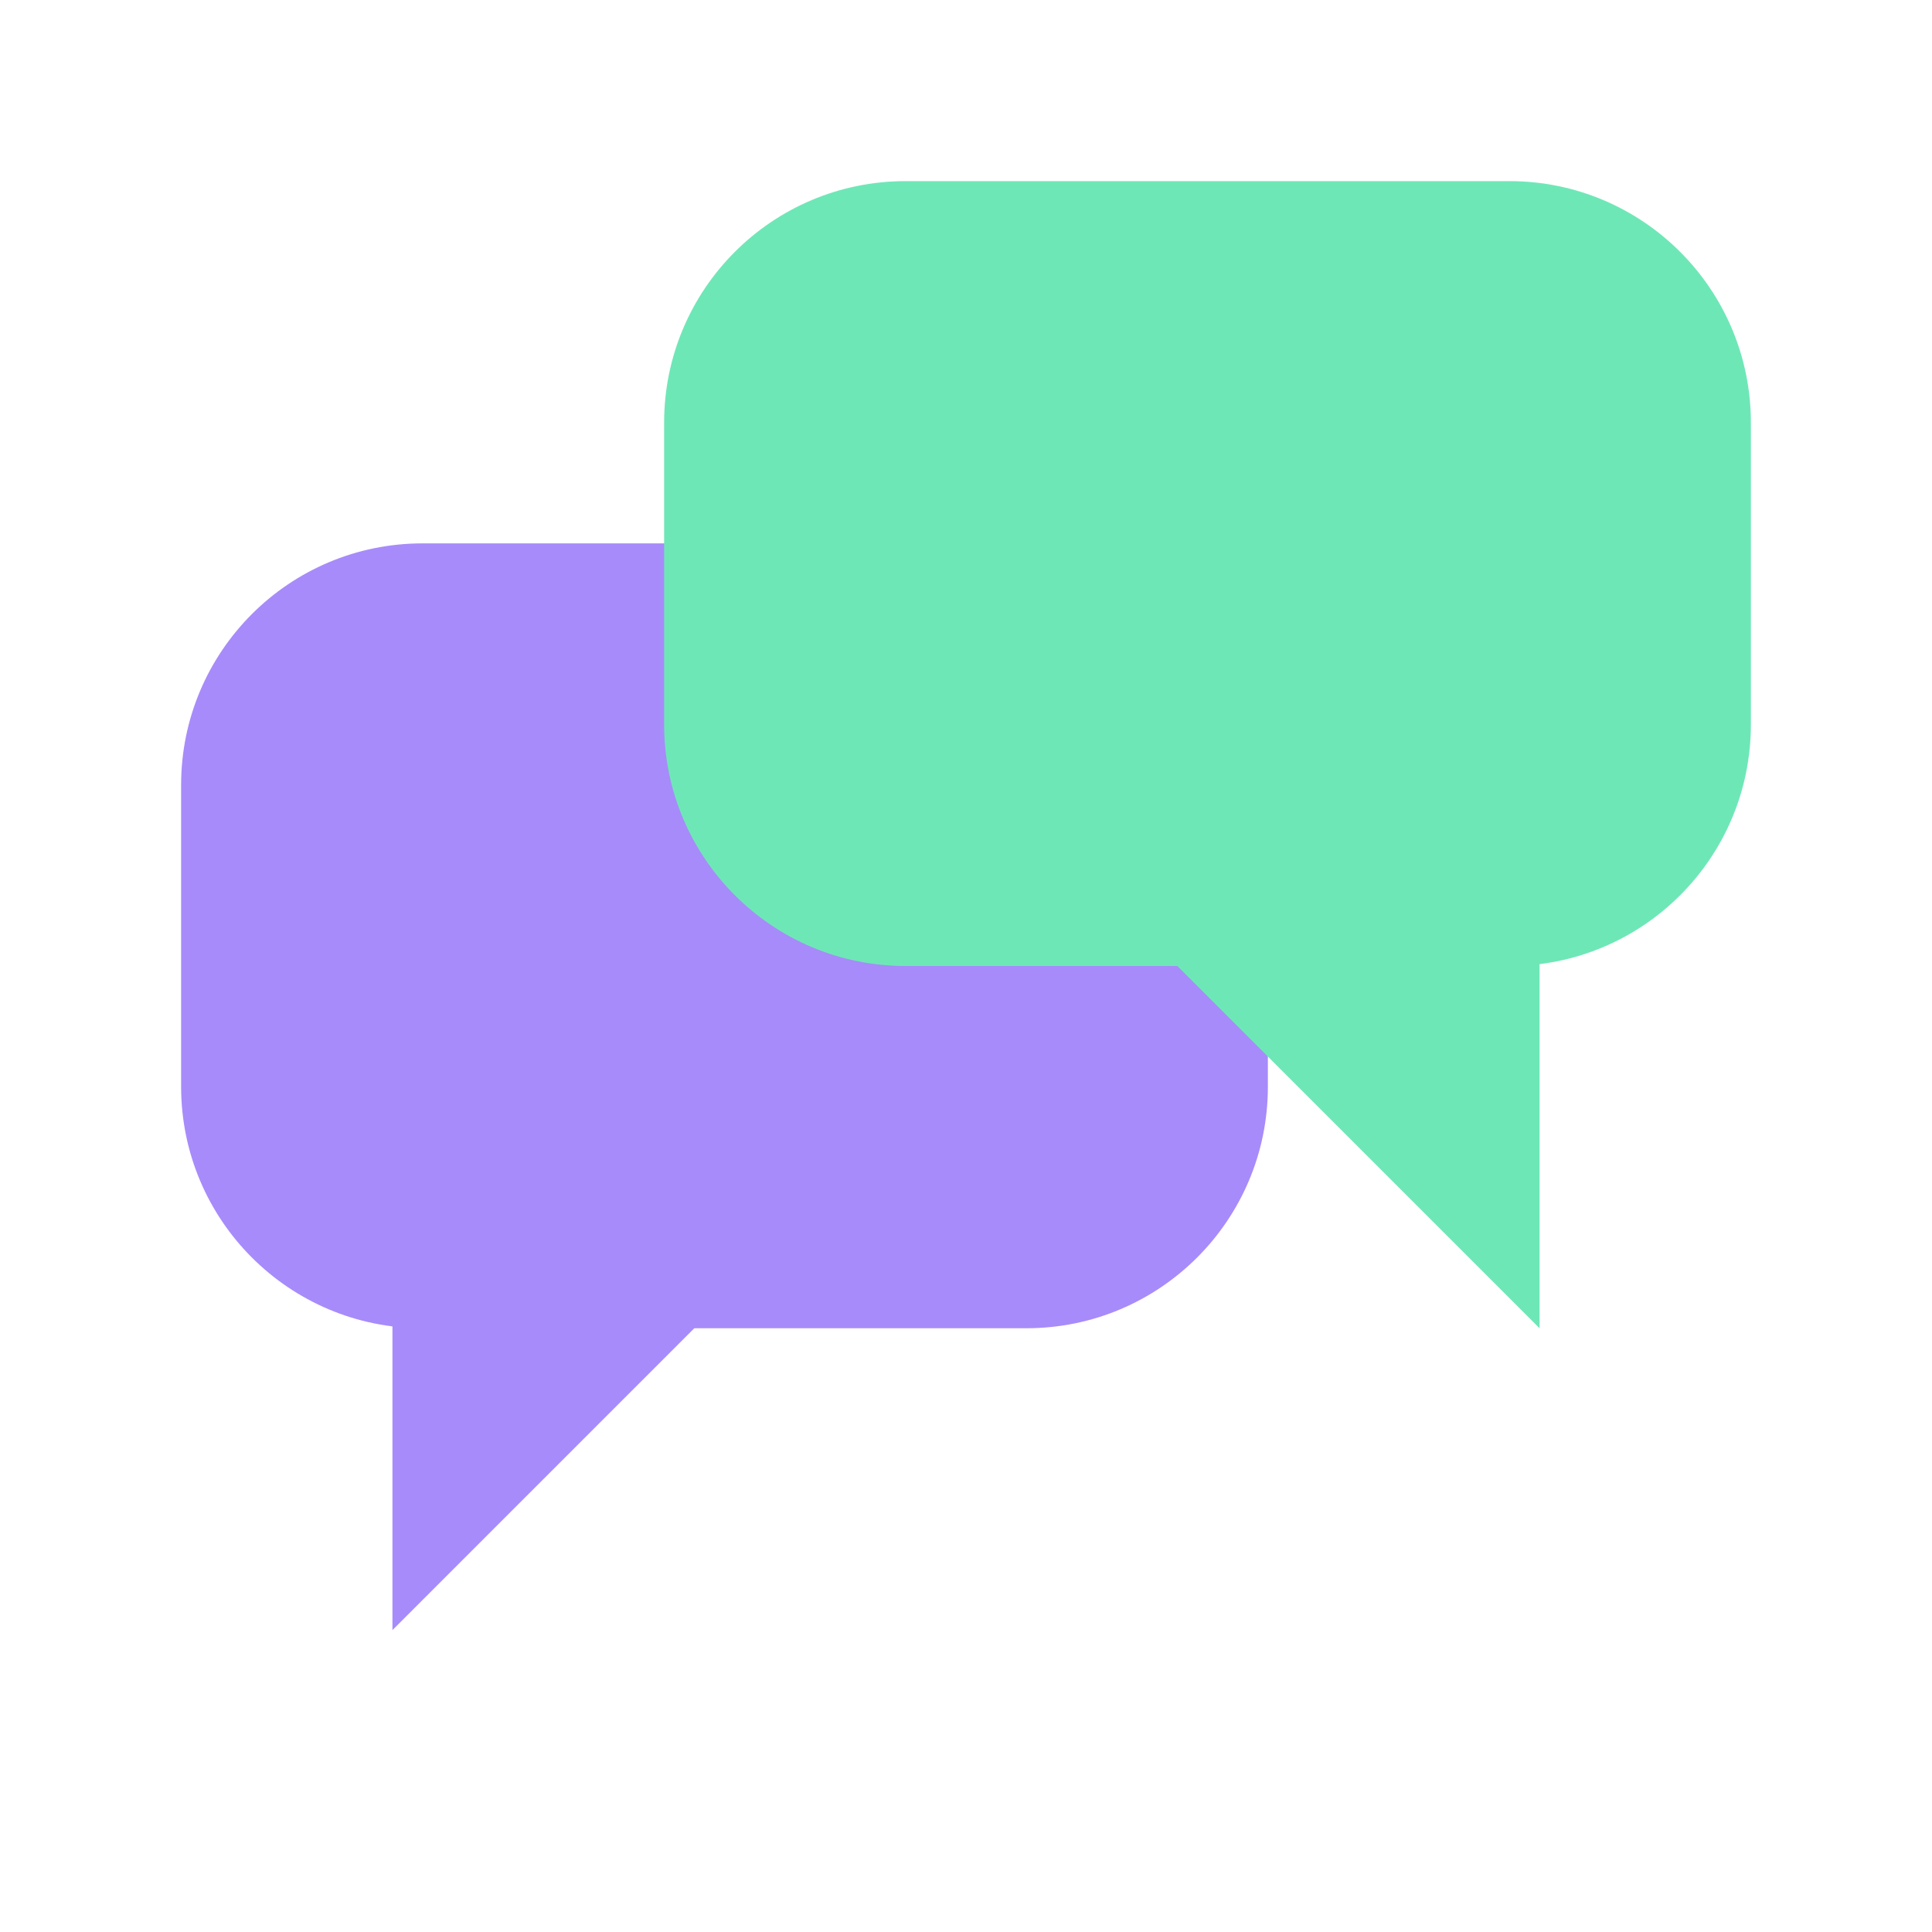
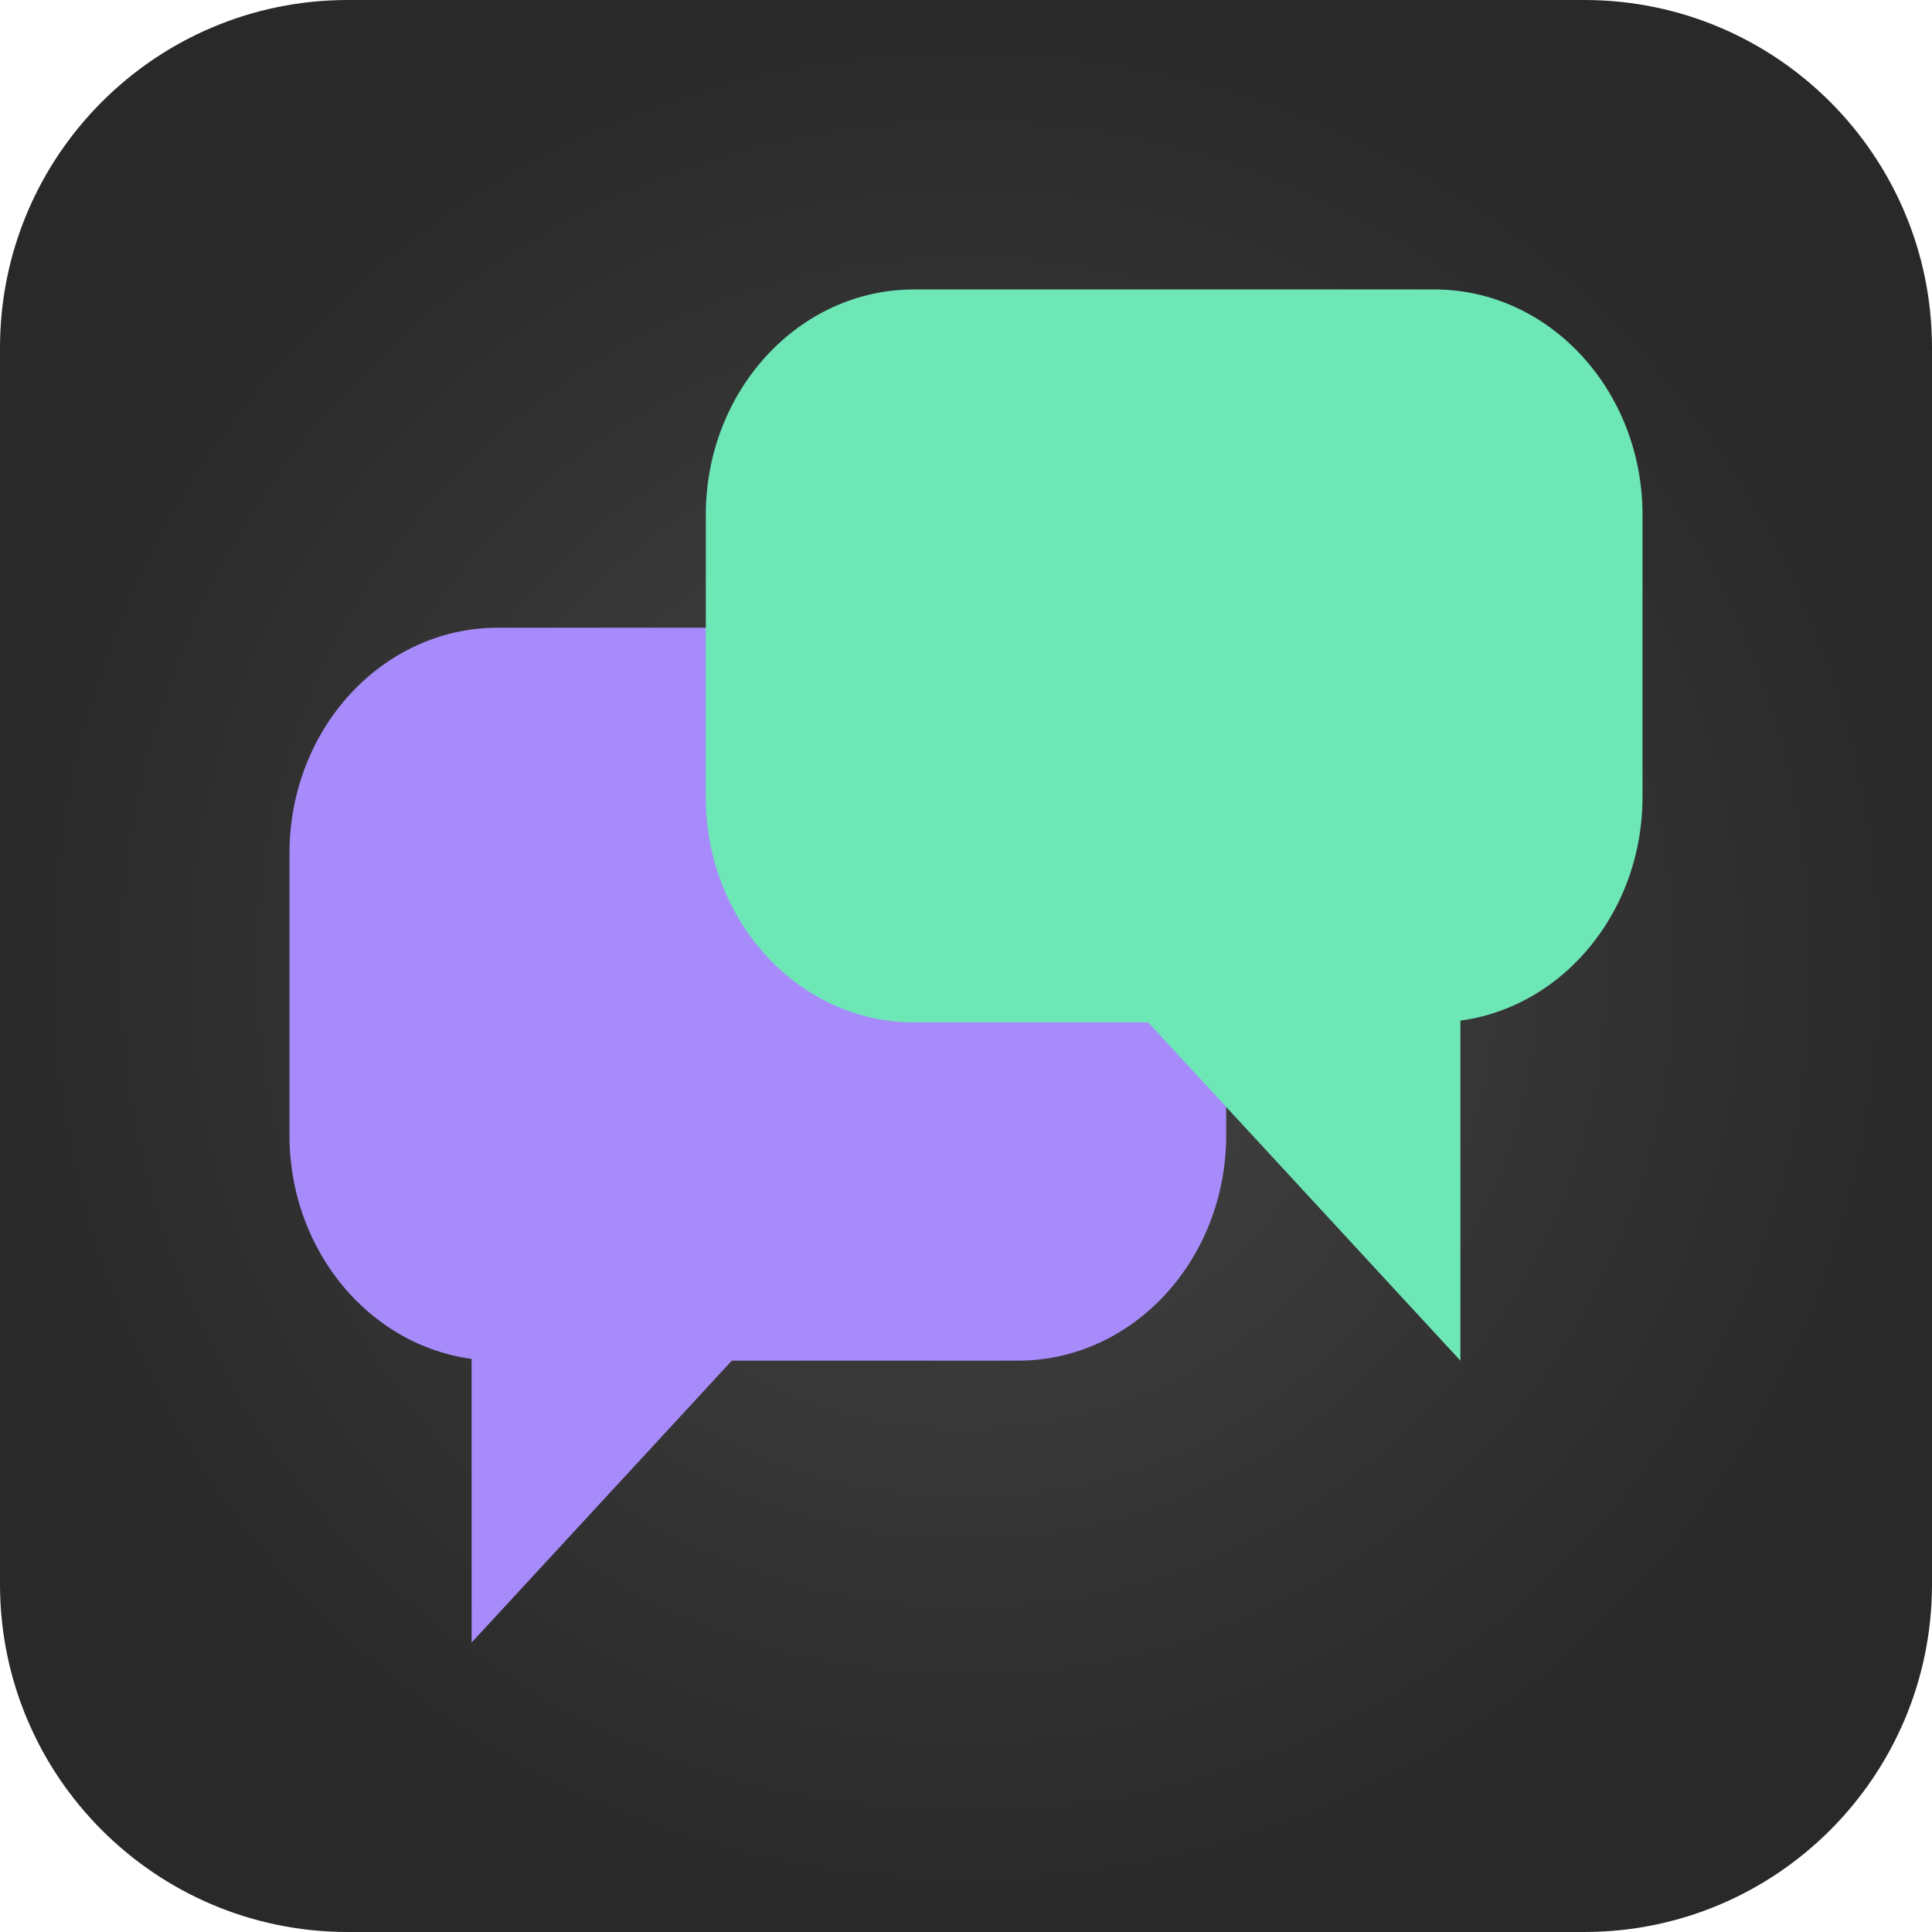
- <svg xmlns="http://www.w3.org/2000/svg" viewBox="0 0 64 64">
-   <g fill="#a78bfa">
-     <rect x="6" y="18" width="36" height="26" rx="8" />
-     <path d="M13 40 L13 54 L27 40 Z" />
-   </g>
-   <g fill="#6ee7b7">
-     <rect x="22" y="6" width="36" height="26" rx="8" />
-     <path d="M51 30 L51 44 L37 30 Z" />
+ <svg xmlns="http://www.w3.org/2000/svg" viewBox="0 0 864 864" role="img" aria-label="Conversation Simulator">
+   <defs>
+     <radialGradient id="csi-radial-gradient-1" cx="432" cy="432" r="432" gradientUnits="userSpaceOnUse">
+       <stop offset="0" stop-color="#454545" />
+       <stop offset="1" stop-color="#292929" />
+     </radialGradient>
+     <clipPath id="csi-shape">
+       <rect width="864" height="864" rx="155.52" />
+     </clipPath>
+   </defs>
+   <g clip-path="url(#csi-shape)">
+     <rect fill="url(#csi-radial-gradient-1)" x="0" y="0" width="864" height="864" />
+     <path fill="#a78bfa" d="M222.547 280.722 L455.273 280.722 C506.685 280.722 548.363 325.875 548.363 381.574 L548.363 507.639 C548.363 563.338 506.685 608.491 455.273 608.491 L222.547 608.491 C171.135 608.491 129.457 563.338 129.457 507.639 L129.457 381.574 C129.457 325.875 171.135 280.722 222.547 280.722 Z" />
+     <polygon fill="#a78bfa" points="210.911,558.065 210.911,734.557 373.819,558.065" />
+     <path fill="#6ee7b7" d="M408.727 129.443 L641.453 129.443 C692.865 129.443 734.543 174.596 734.543 230.296 L734.543 356.361 C734.543 412.06 692.865 457.213 641.453 457.213 L408.727 457.213 C357.315 457.213 315.637 412.06 315.637 356.361 L315.637 230.296 C315.637 174.596 357.315 129.443 408.727 129.443 Z" />
+     <polygon fill="#6ee7b7" points="653.089,432 653.089,608.491 490.181,432" />
  </g>
</svg>
